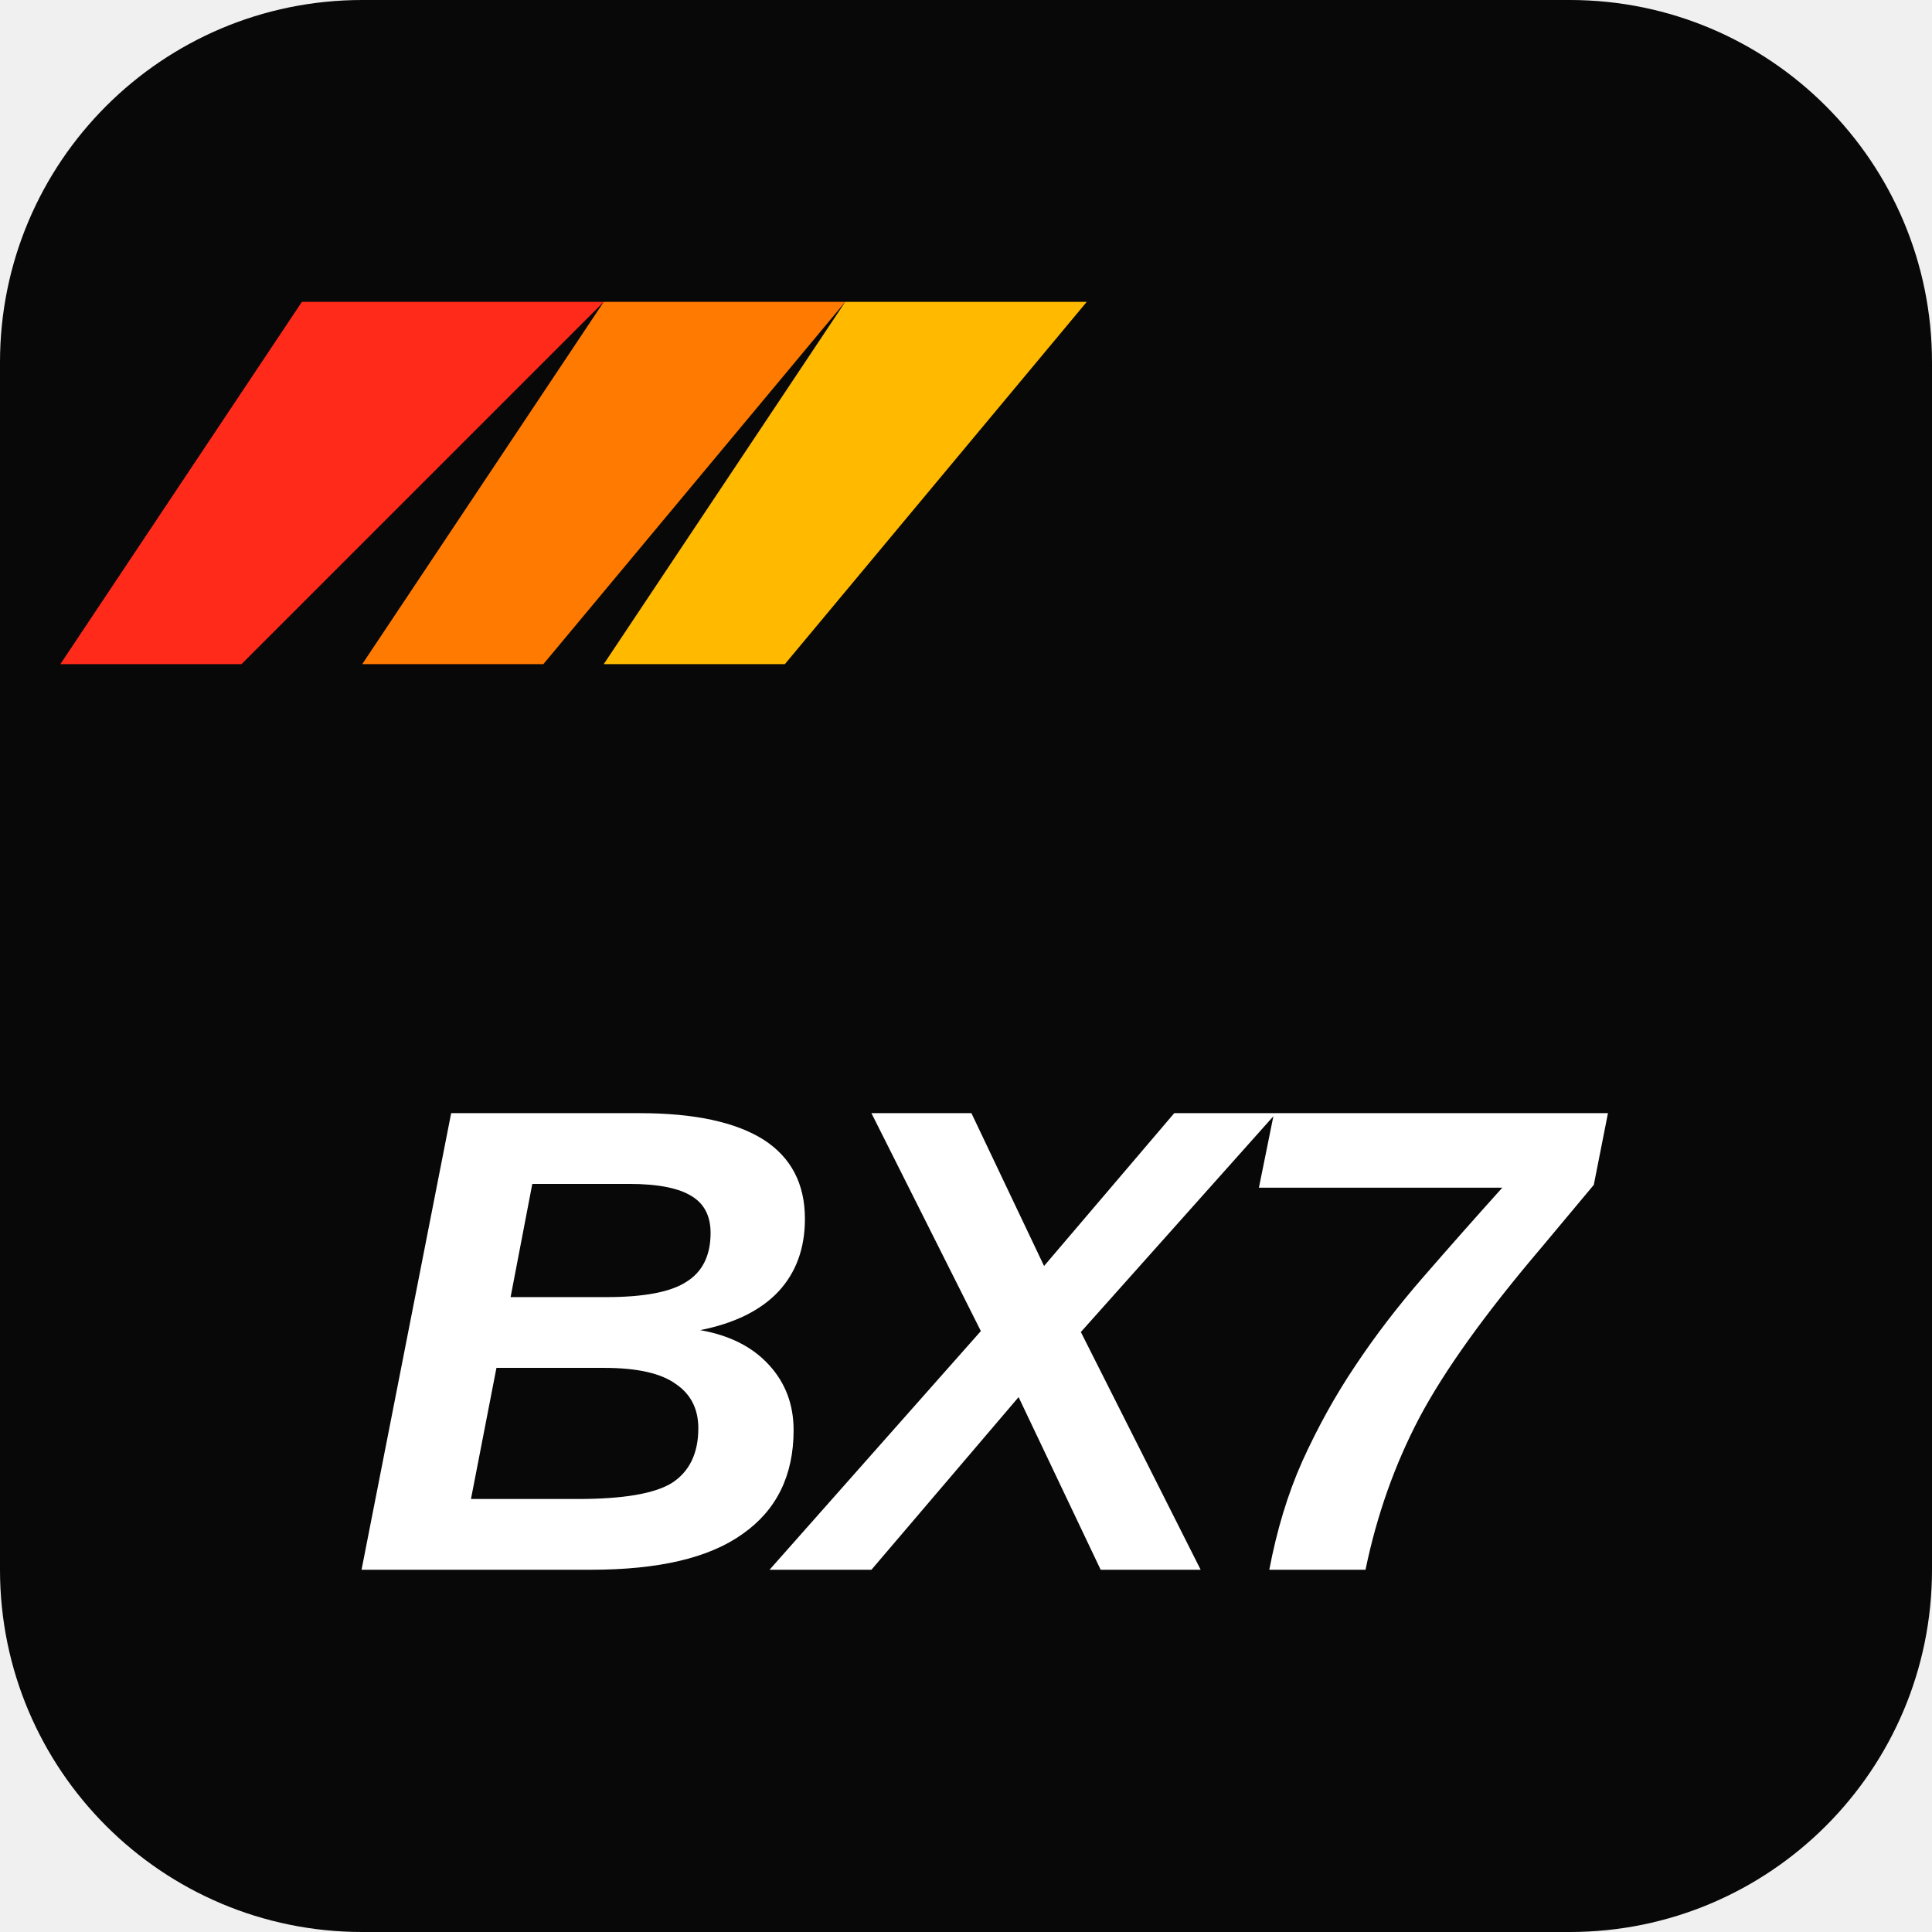
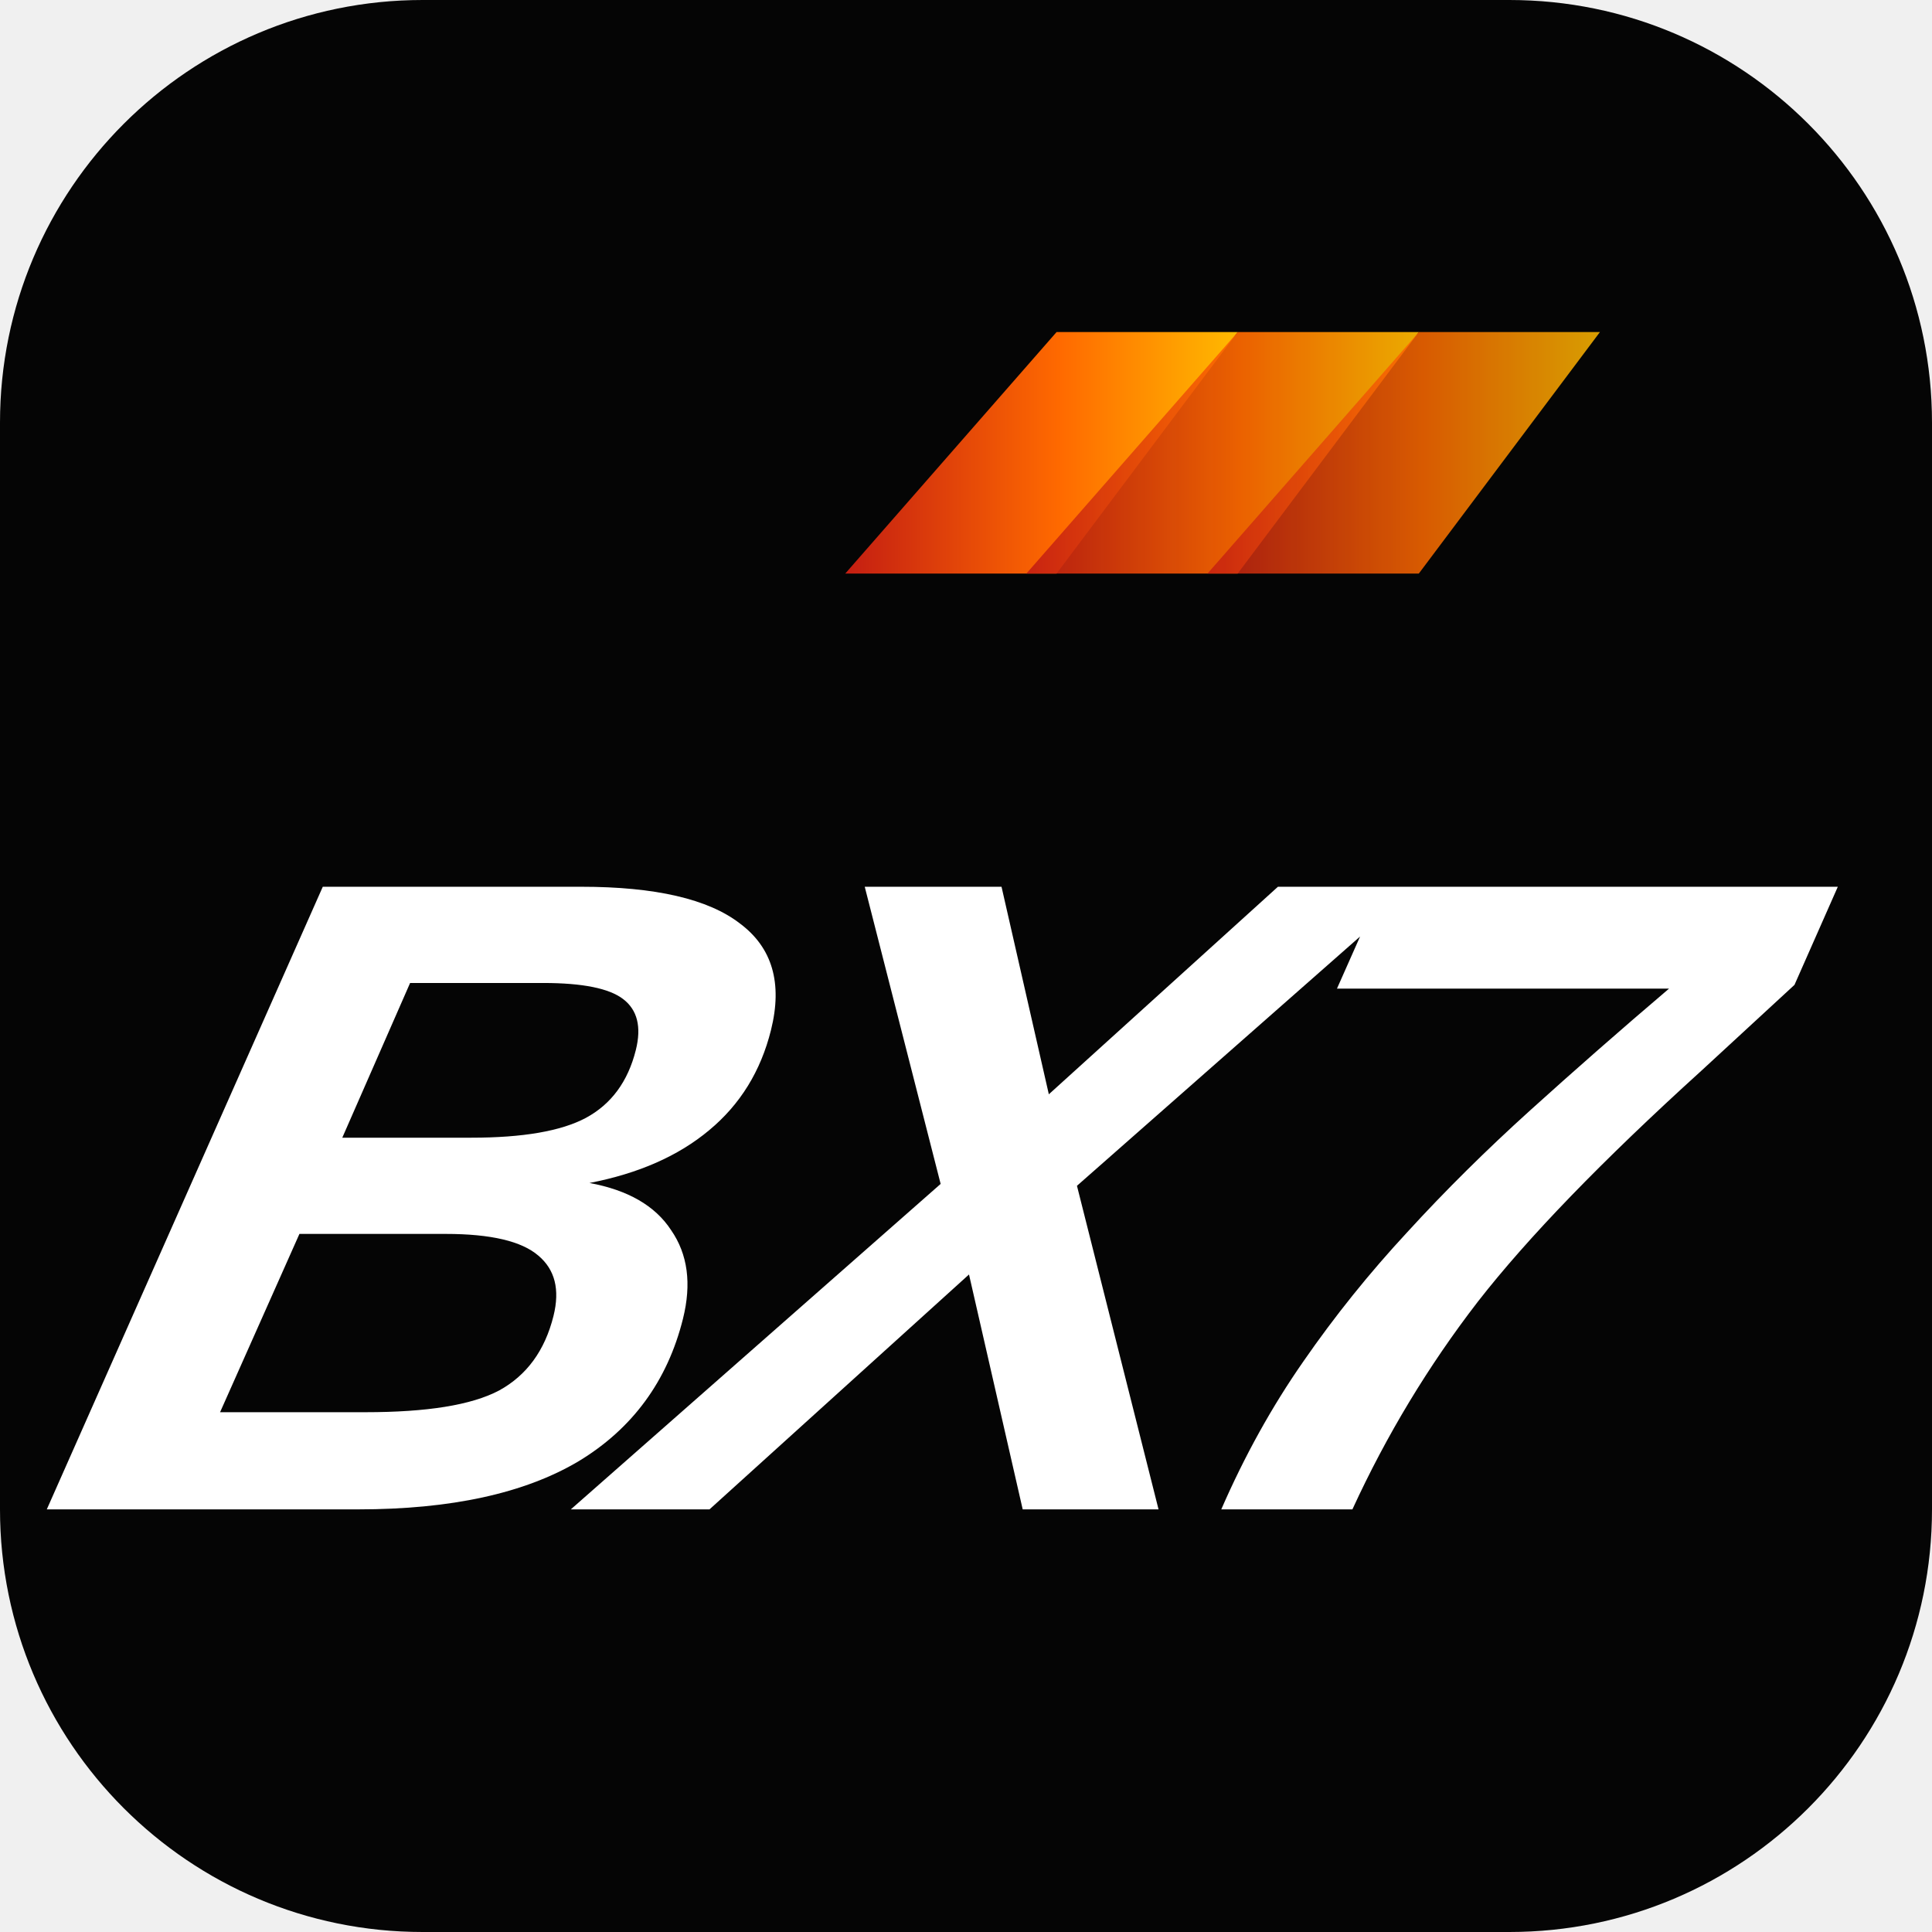
<svg xmlns="http://www.w3.org/2000/svg" viewBox="0 0 32 32" role="img" aria-label="BX7">
-   <rect width="32" height="32" rx="6" fill="#080808" />
-   <path d="M5 5h5L4 11H1l4-6Z" fill="#ff2a1a" />
-   <path d="M10 5h4L9 11H6l4-6Z" fill="#ff7a00" />
-   <path d="M14 5h4L13 11H10l4-6Z" fill="#ffba00" />
-   <text x="16" y="26" text-anchor="middle" fill="#ffffff" font-family="Arial Black, Arial, sans-serif" font-size="11" font-weight="900" font-style="italic" letter-spacing="-0.5">
-     BX7
-   </text>
+   <rect width="32" height="32" rx="7" fill="#050505" />
+   <defs>
+     <linearGradient id="bx7FavGrad" x1="0" y1="0" x2="1" y2="0">
+       <stop offset="0%" stop-color="#c41e12" />
+       <stop offset="55%" stop-color="#ff6a00" />
+       <stop offset="100%" stop-color="#ffba00" />
+     </linearGradient>
+   </defs>
+   <path d="M20.5 5.5 17.5 9.5h-3.5L17.5 5.5h3Z" fill="url(#bx7FavGrad)" />
+   <path d="M23.5 5.5 20.5 9.5H17l3.5-4h3Z" fill="url(#bx7FavGrad)" opacity="0.92" />
+   <path d="M26.5 5.5 23.5 9.5H20l3.5-4h3Z" fill="url(#bx7FavGrad)" opacity="0.84" />
+   <g transform="translate(4 11) skewX(-14)">
+     <text x="0" y="14" fill="#ffffff" font-family="Arial Black, Impact, Arial, sans-serif" font-size="15" font-weight="900" font-style="italic" letter-spacing="-1.2">
+       BX7
+     </text>
+   </g>
</svg>
